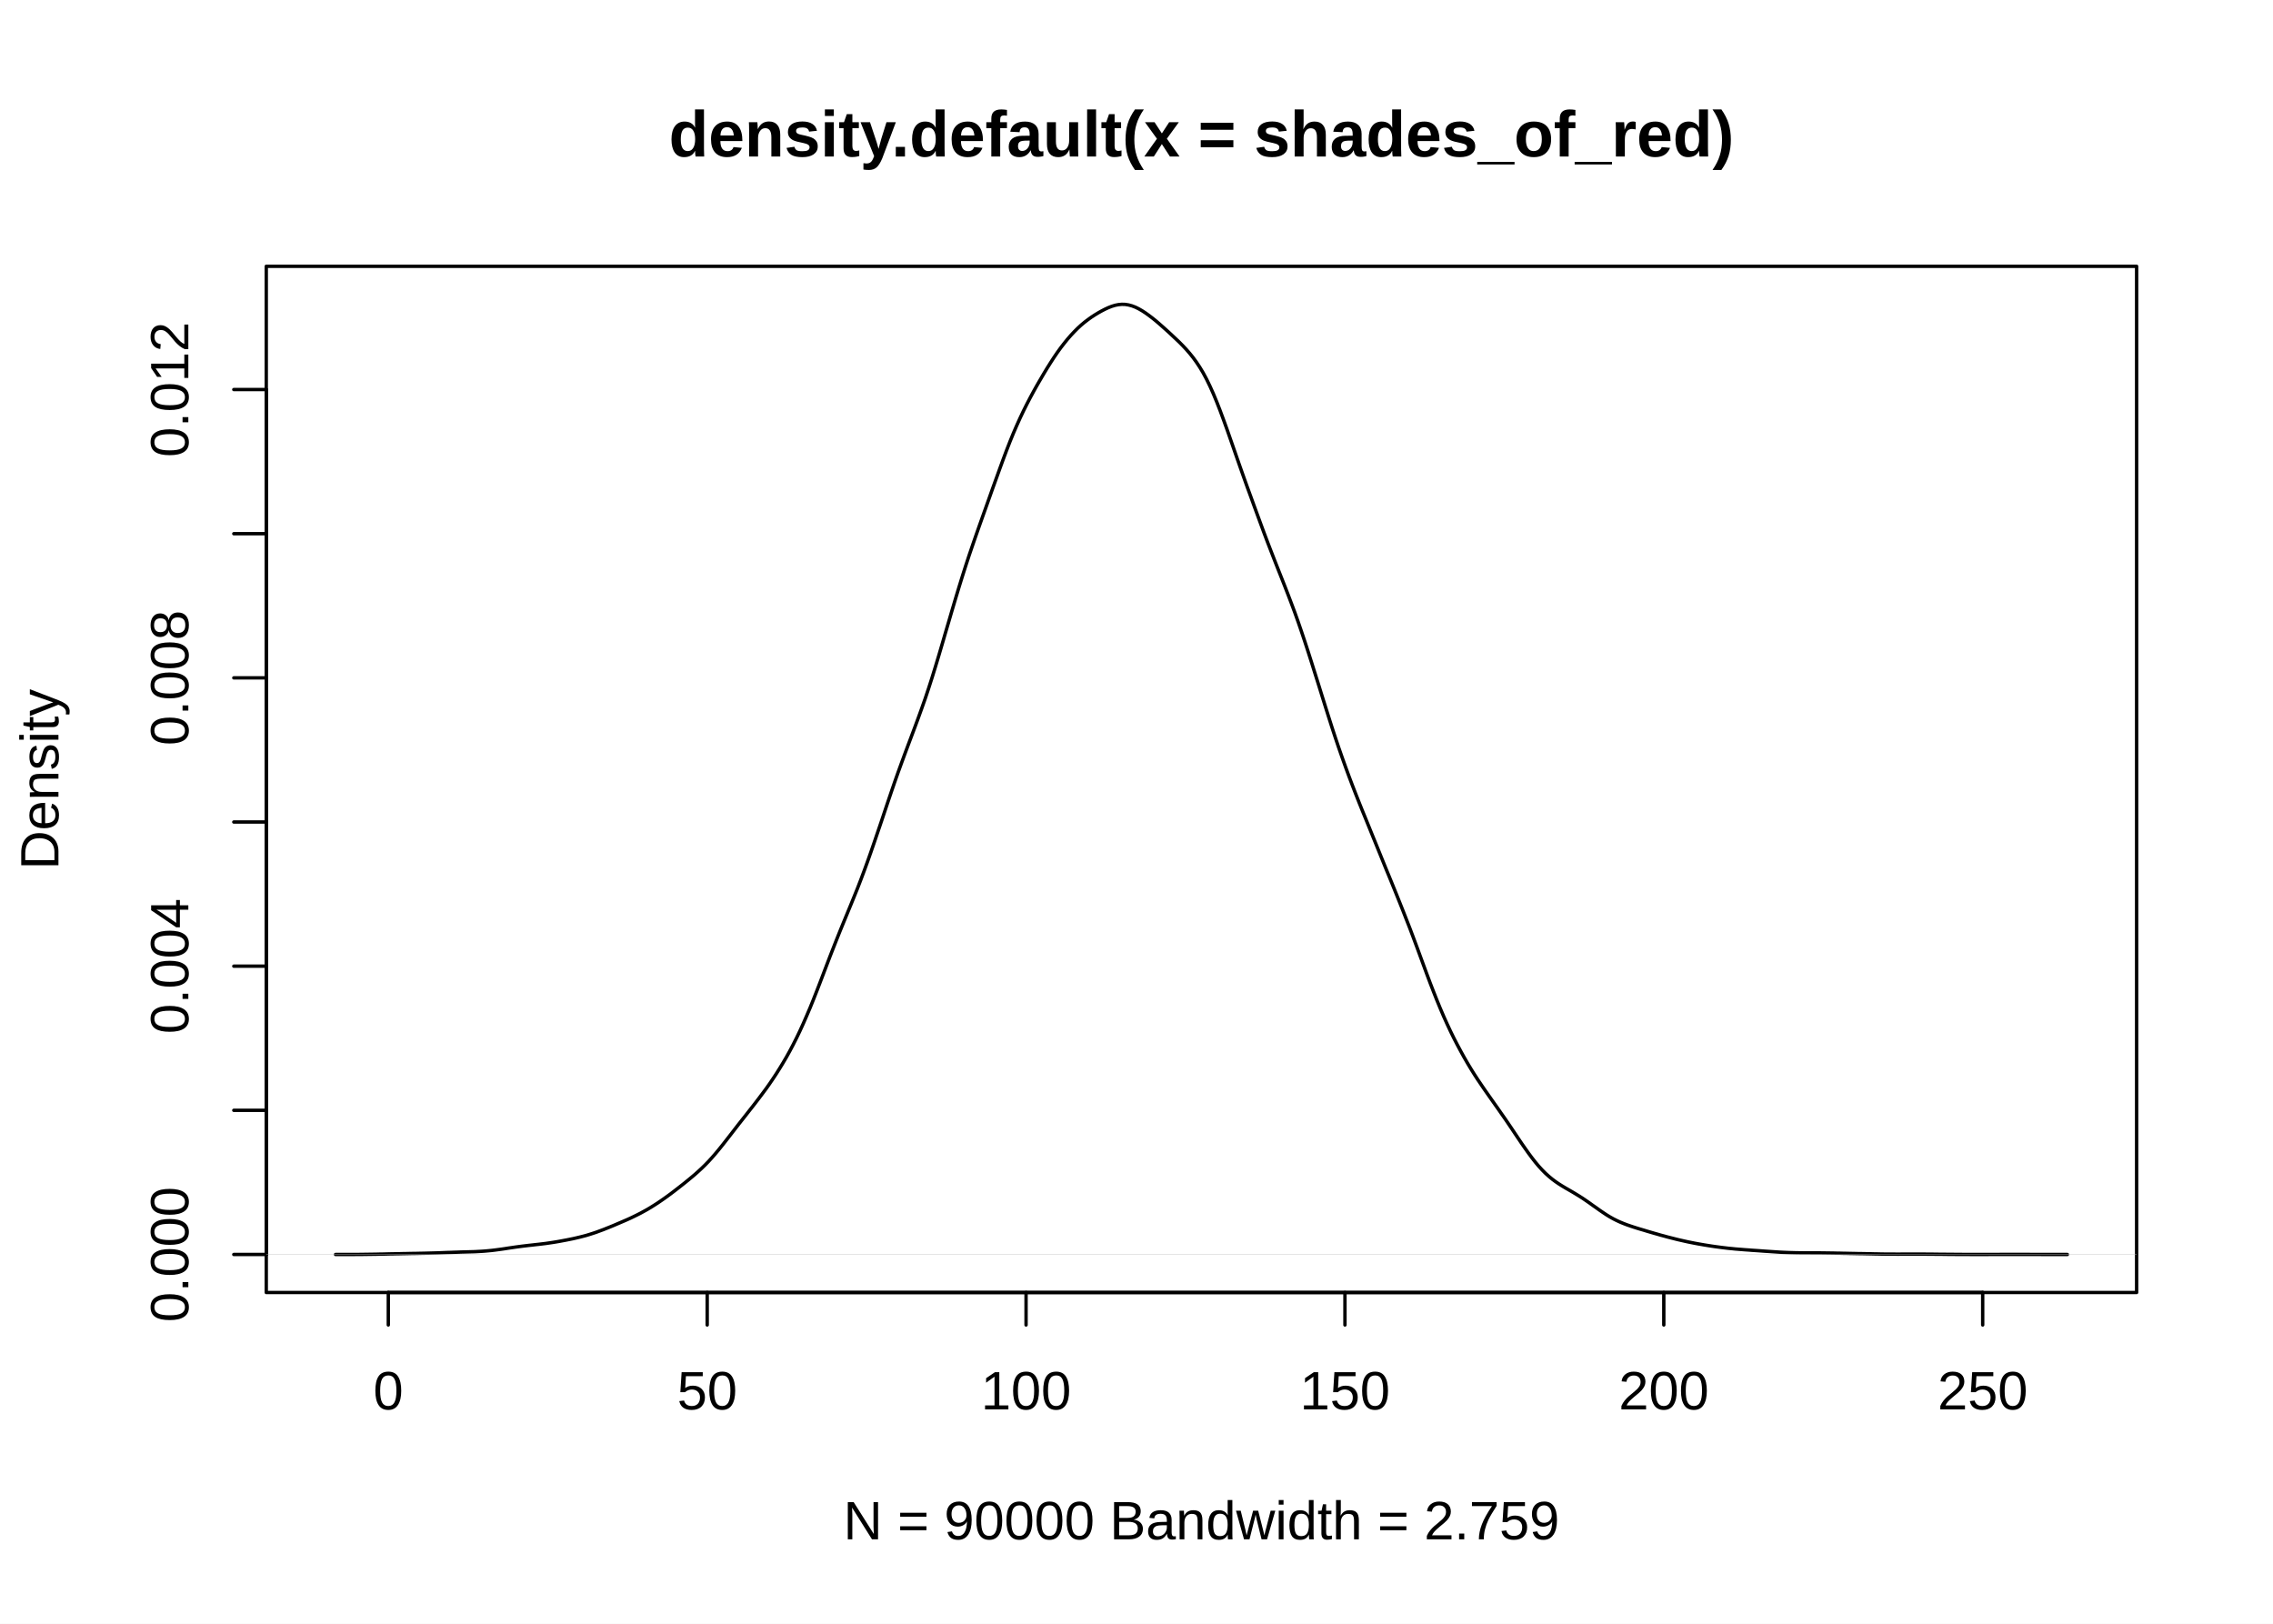
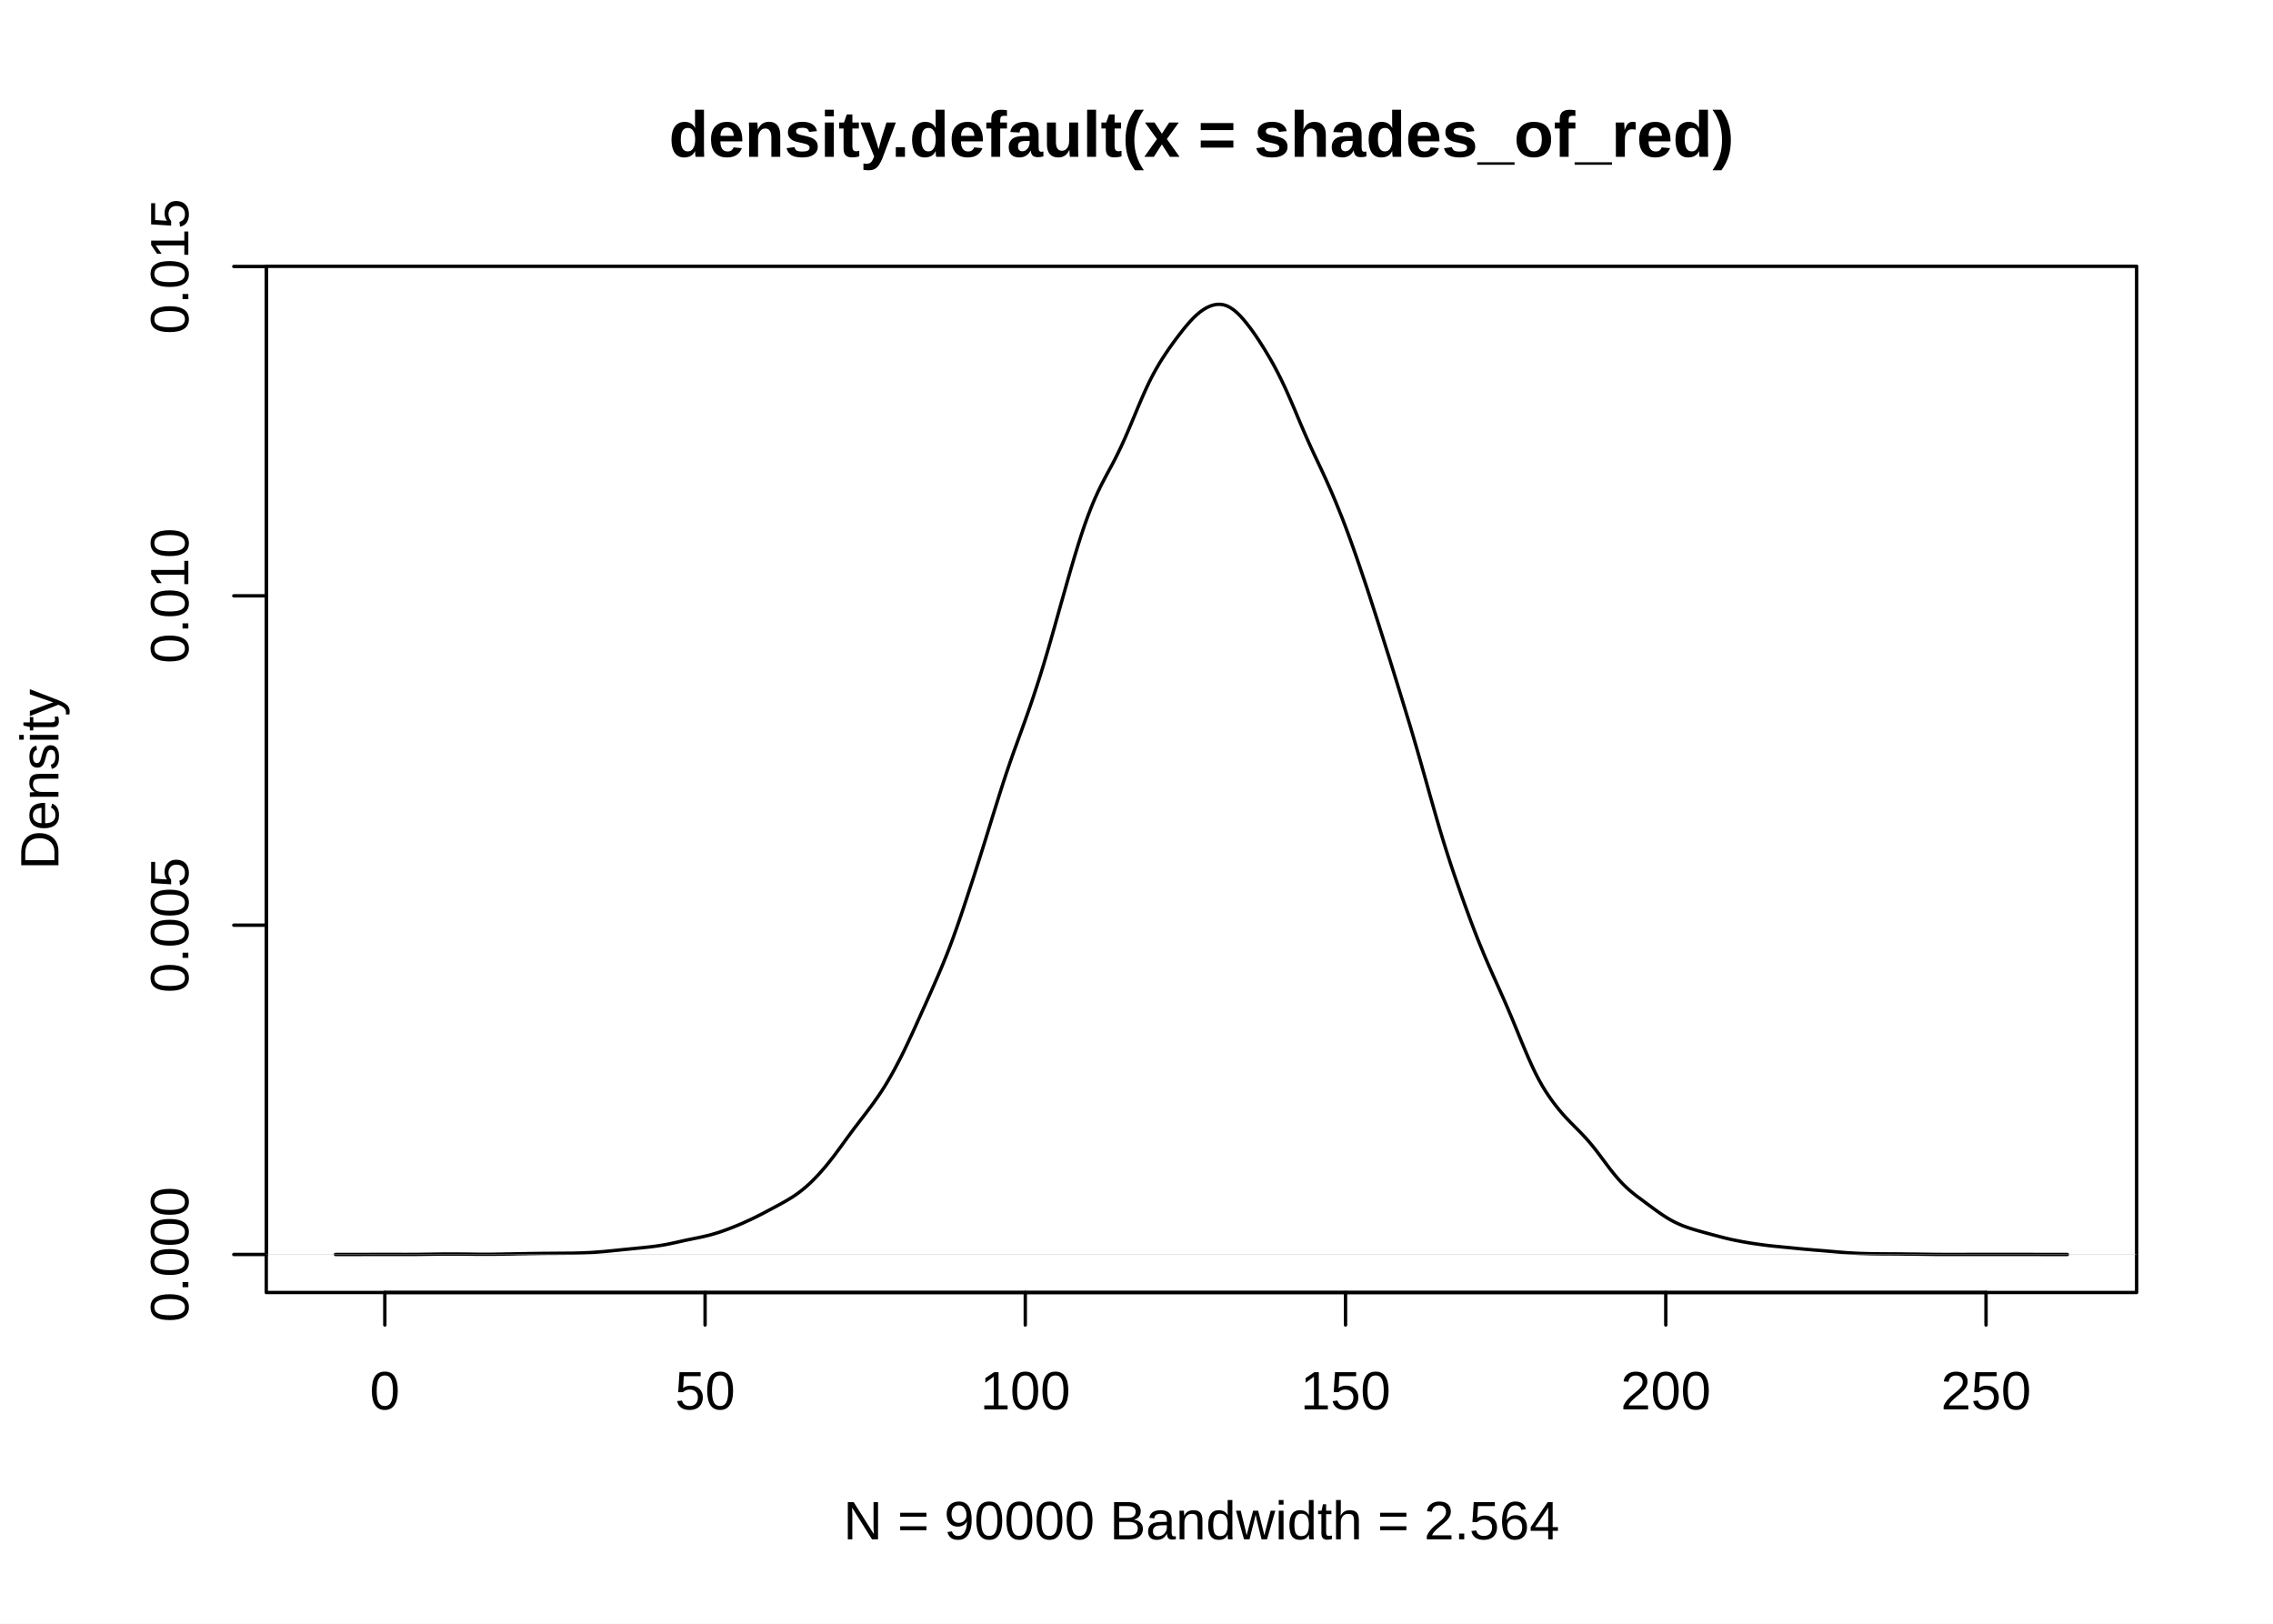
<svg xmlns="http://www.w3.org/2000/svg" class="svglite" width="504.00pt" height="360.00pt" viewBox="0 0 504.00 360.00">
  <defs>
    <style type="text/css">
    .svglite line, .svglite polyline, .svglite polygon, .svglite path, .svglite rect, .svglite circle {
      fill: none;
      stroke: #000000;
      stroke-linecap: round;
      stroke-linejoin: round;
      stroke-miterlimit: 10.00;
    }
    .svglite text {
      white-space: pre;
    }
  </style>
  </defs>
  <rect width="100%" height="100%" style="stroke: none; fill: #FFFFFF;" />
  <defs>
    <clipPath id="cpMC4wMHw1MDQuMDB8MC4wMHwzNjAuMDA=">
      <rect x="0.00" y="0.00" width="504.00" height="360.00" />
    </clipPath>
  </defs>
  <g clip-path="url(#cpMC4wMHw1MDQuMDB8MC4wMHwzNjAuMDA=)">
</g>
  <defs>
    <clipPath id="cpNTkuMDR8NDczLjc2fDU5LjA0fDI4Ni41Ng==">
      <rect x="59.04" y="59.04" width="414.72" height="227.52" />
    </clipPath>
  </defs>
  <g clip-path="url(#cpNTkuMDR8NDczLjc2fDU5LjA0fDI4Ni41Ng==)">
-     <polyline points="74.40,278.13 75.15,278.13 75.90,278.13 76.65,278.13 77.41,278.13 78.16,278.13 78.91,278.12 79.66,278.12 80.41,278.11 81.16,278.10 81.91,278.09 82.67,278.08 83.42,278.07 84.17,278.05 84.92,278.04 85.67,278.02 86.42,278.00 87.17,277.99 87.93,277.97 88.68,277.96 89.43,277.94 90.18,277.93 90.93,277.91 91.68,277.90 92.44,277.89 93.19,277.87 93.94,277.86 94.69,277.84 95.44,277.82 96.19,277.80 96.94,277.78 97.70,277.75 98.45,277.72 99.20,277.69 99.95,277.67 100.70,277.64 101.45,277.62 102.20,277.59 102.96,277.57 103.71,277.55 104.46,277.53 105.21,277.51 105.96,277.47 106.71,277.43 107.46,277.38 108.22,277.31 108.97,277.24 109.72,277.15 110.47,277.05 111.22,276.95 111.97,276.84 112.72,276.72 113.48,276.61 114.23,276.50 114.98,276.40 115.73,276.30 116.48,276.21 117.23,276.12 117.99,276.04 118.74,275.95 119.49,275.87 120.24,275.78 120.99,275.69 121.74,275.58 122.49,275.47 123.25,275.35 124.00,275.22 124.75,275.08 125.50,274.94 126.25,274.79 127.00,274.64 127.75,274.47 128.51,274.29 129.26,274.10 130.01,273.90 130.76,273.67 131.51,273.43 132.26,273.18 133.01,272.90 133.77,272.62 134.52,272.32 135.27,272.02 136.02,271.71 136.77,271.39 137.52,271.07 138.27,270.75 139.03,270.42 139.78,270.08 140.53,269.72 141.28,269.35 142.03,268.97 142.78,268.56 143.54,268.14 144.29,267.69 145.04,267.22 145.79,266.74 146.54,266.23 147.29,265.71 148.04,265.17 148.80,264.61 149.55,264.04 150.30,263.46 151.05,262.87 151.80,262.28 152.55,261.67 153.30,261.05 154.06,260.41 154.81,259.74 155.56,259.05 156.31,258.32 157.06,257.55 157.81,256.73 158.56,255.87 159.32,254.96 160.07,254.03 160.82,253.08 161.57,252.12 162.32,251.15 163.07,250.18 163.82,249.21 164.58,248.25 165.33,247.30 166.08,246.34 166.83,245.39 167.58,244.42 168.33,243.44 169.08,242.44 169.84,241.42 170.59,240.36 171.34,239.26 172.09,238.13 172.84,236.94 173.59,235.71 174.35,234.42 175.10,233.07 175.85,231.65 176.60,230.17 177.35,228.61 178.10,226.97 178.85,225.25 179.61,223.47 180.36,221.62 181.11,219.71 181.86,217.77 182.61,215.80 183.36,213.83 184.11,211.87 184.87,209.93 185.62,208.03 186.37,206.16 187.12,204.33 187.87,202.51 188.62,200.69 189.37,198.85 190.13,196.97 190.88,195.03 191.63,193.03 192.38,190.97 193.13,188.85 193.88,186.68 194.63,184.47 195.39,182.24 196.14,180.00 196.89,177.76 197.64,175.55 198.39,173.37 199.14,171.24 199.90,169.15 200.65,167.11 201.40,165.10 202.15,163.11 202.90,161.11 203.65,159.08 204.40,157.00 205.16,154.85 205.91,152.60 206.66,150.27 207.41,147.84 208.16,145.35 208.91,142.80 209.66,140.23 210.42,137.65 211.17,135.09 211.92,132.57 212.67,130.09 213.42,127.67 214.17,125.32 214.92,123.04 215.68,120.81 216.43,118.64 217.18,116.51 217.93,114.40 218.68,112.30 219.43,110.19 220.18,108.08 220.94,105.98 221.69,103.90 222.44,101.85 223.19,99.85 223.94,97.92 224.69,96.08 225.45,94.32 226.20,92.66 226.95,91.08 227.70,89.58 228.45,88.14 229.20,86.75 229.95,85.41 230.71,84.10 231.46,82.82 232.21,81.58 232.96,80.39 233.71,79.23 234.46,78.13 235.21,77.09 235.97,76.11 236.72,75.18 237.47,74.32 238.22,73.52 238.97,72.77 239.72,72.08 240.47,71.45 241.23,70.87 241.98,70.33 242.73,69.84 243.48,69.38 244.23,68.96 244.98,68.57 245.73,68.22 246.49,67.92 247.24,67.69 247.99,67.54 248.74,67.47 249.49,67.49 250.24,67.61 250.99,67.81 251.75,68.10 252.50,68.47 253.25,68.90 254.00,69.39 254.75,69.93 255.50,70.50 256.26,71.11 257.01,71.75 257.76,72.41 258.51,73.08 259.26,73.76 260.01,74.46 260.76,75.17 261.52,75.89 262.27,76.65 263.02,77.45 263.77,78.31 264.52,79.24 265.27,80.27 266.02,81.40 266.78,82.66 267.53,84.06 268.28,85.60 269.03,87.27 269.78,89.08 270.53,91.00 271.28,93.02 272.04,95.12 272.79,97.26 273.54,99.41 274.29,101.57 275.04,103.71 275.79,105.83 276.54,107.93 277.30,110.00 278.05,112.07 278.80,114.12 279.55,116.16 280.30,118.19 281.05,120.18 281.81,122.15 282.56,124.08 283.31,125.99 284.06,127.88 284.81,129.78 285.56,131.71 286.31,133.68 287.07,135.71 287.82,137.81 288.57,139.99 289.32,142.23 290.07,144.53 290.82,146.88 291.57,149.27 292.33,151.68 293.08,154.09 293.83,156.49 294.58,158.87 295.33,161.22 296.08,163.51 296.83,165.74 297.59,167.91 298.34,170.01 299.09,172.06 299.84,174.04 300.59,175.98 301.34,177.88 302.09,179.75 302.85,181.60 303.60,183.45 304.35,185.30 305.10,187.14 305.85,188.99 306.60,190.84 307.35,192.69 308.11,194.53 308.86,196.37 309.61,198.22 310.36,200.09 311.11,201.97 311.86,203.89 312.62,205.83 313.37,207.82 314.12,209.83 314.87,211.87 315.62,213.91 316.37,215.95 317.12,217.95 317.88,219.91 318.63,221.81 319.38,223.63 320.13,225.38 320.88,227.05 321.63,228.65 322.38,230.18 323.14,231.65 323.89,233.05 324.64,234.41 325.39,235.71 326.14,236.96 326.89,238.16 327.64,239.32 328.40,240.44 329.15,241.54 329.90,242.61 330.65,243.68 331.40,244.74 332.15,245.80 332.90,246.88 333.66,247.96 334.41,249.06 335.16,250.17 335.91,251.29 336.66,252.41 337.41,253.52 338.17,254.61 338.92,255.67 339.67,256.68 340.42,257.64 341.17,258.54 341.92,259.36 342.67,260.12 343.43,260.81 344.18,261.43 344.93,261.99 345.68,262.50 346.43,262.97 347.18,263.42 347.93,263.85 348.69,264.29 349.44,264.74 350.19,265.20 350.94,265.68 351.69,266.19 352.44,266.71 353.19,267.25 353.95,267.78 354.70,268.32 355.45,268.83 356.20,269.33 356.95,269.79 357.70,270.21 358.45,270.59 359.21,270.94 359.96,271.25 360.71,271.54 361.46,271.80 362.21,272.05 362.96,272.29 363.72,272.52 364.47,272.74 365.22,272.97 365.97,273.19 366.72,273.41 367.47,273.62 368.22,273.84 368.98,274.04 369.73,274.25 370.48,274.44 371.23,274.63 371.98,274.82 372.73,274.99 373.48,275.16 374.24,275.33 374.99,275.48 375.74,275.63 376.49,275.77 377.24,275.90 377.99,276.03 378.74,276.15 379.50,276.27 380.25,276.38 381.00,276.48 381.75,276.58 382.50,276.67 383.25,276.76 384.00,276.83 384.76,276.91 385.51,276.97 386.26,277.03 387.01,277.09 387.76,277.14 388.51,277.20 389.26,277.25 390.02,277.30 390.77,277.36 391.52,277.41 392.27,277.46 393.02,277.51 393.77,277.56 394.53,277.61 395.28,277.65 396.03,277.68 396.78,277.71 397.53,277.73 398.28,277.75 399.03,277.76 399.79,277.77 400.54,277.77 401.29,277.77 402.04,277.78 402.79,277.78 403.54,277.78 404.29,277.79 405.05,277.80 405.80,277.81 406.55,277.82 407.30,277.84 408.05,277.85 408.80,277.87 409.55,277.88 410.31,277.90 411.06,277.91 411.81,277.93 412.56,277.94 413.31,277.95 414.06,277.97 414.81,277.98 415.57,278.00 416.32,278.01 417.07,278.03 417.82,278.04 418.57,278.05 419.32,278.05 420.08,278.05 420.83,278.06 421.58,278.05 422.33,278.05 423.08,278.05 423.83,278.05 424.58,278.05 425.34,278.05 426.09,278.05 426.84,278.05 427.59,278.06 428.34,278.06 429.09,278.07 429.84,278.08 430.60,278.08 431.35,278.09 432.10,278.10 432.85,278.10 433.60,278.11 434.35,278.11 435.10,278.12 435.86,278.12 436.61,278.12 437.36,278.13 438.11,278.13 438.86,278.13 439.61,278.13 440.36,278.13 441.12,278.12 441.87,278.12 442.62,278.12 443.37,278.12 444.12,278.11 444.87,278.11 445.63,278.11 446.38,278.11 447.13,278.11 447.88,278.11 448.63,278.11 449.38,278.11 450.13,278.12 450.89,278.12 451.64,278.12 452.39,278.12 453.14,278.13 453.89,278.13 454.64,278.13 455.39,278.13 456.15,278.13 456.90,278.13 457.65,278.13 458.40,278.13 " style="stroke-width: 0.75;" />
+     <polyline points="74.40,278.13 75.15,278.13 75.90,278.13 76.65,278.13 77.41,278.13 78.16,278.13 78.91,278.13 79.66,278.13 80.41,278.12 81.16,278.12 81.91,278.12 82.67,278.11 83.42,278.11 84.17,278.11 84.92,278.11 85.67,278.11 86.42,278.11 87.17,278.11 87.93,278.11 88.68,278.11 89.43,278.12 90.18,278.12 90.93,278.11 91.68,278.11 92.44,278.11 93.19,278.10 93.94,278.09 94.69,278.08 95.44,278.07 96.19,278.06 96.94,278.05 97.70,278.04 98.45,278.03 99.20,278.03 99.95,278.03 100.70,278.03 101.45,278.03 102.20,278.04 102.96,278.05 103.71,278.05 104.46,278.06 105.21,278.07 105.96,278.08 106.71,278.08 107.46,278.08 108.22,278.08 108.97,278.08 109.72,278.07 110.47,278.06 111.22,278.05 111.97,278.03 112.72,278.02 113.48,278.01 114.23,277.99 114.98,277.97 115.73,277.96 116.48,277.95 117.23,277.93 117.99,277.92 118.74,277.91 119.49,277.90 120.24,277.89 120.99,277.88 121.74,277.88 122.49,277.87 123.25,277.87 124.00,277.86 124.75,277.86 125.50,277.85 126.25,277.85 127.00,277.84 127.75,277.82 128.51,277.80 129.26,277.78 130.01,277.74 130.76,277.71 131.51,277.66 132.26,277.61 133.01,277.55 133.77,277.49 134.52,277.42 135.27,277.35 136.02,277.27 136.77,277.20 137.52,277.12 138.27,277.04 139.03,276.97 139.78,276.89 140.53,276.82 141.28,276.74 142.03,276.67 142.78,276.59 143.54,276.51 144.29,276.43 145.04,276.33 145.79,276.23 146.54,276.11 147.29,275.99 148.04,275.85 148.80,275.69 149.55,275.53 150.30,275.37 151.05,275.20 151.80,275.03 152.55,274.87 153.30,274.72 154.06,274.56 154.81,274.41 155.56,274.25 156.31,274.08 157.06,273.90 157.81,273.70 158.56,273.48 159.32,273.25 160.07,273.00 160.82,272.73 161.57,272.45 162.32,272.16 163.07,271.86 163.82,271.55 164.58,271.23 165.33,270.89 166.08,270.55 166.83,270.20 167.58,269.83 168.33,269.45 169.08,269.07 169.84,268.67 170.59,268.27 171.34,267.87 172.09,267.47 172.84,267.06 173.59,266.65 174.35,266.22 175.10,265.77 175.85,265.30 176.60,264.79 177.35,264.24 178.10,263.65 178.85,263.01 179.61,262.32 180.36,261.59 181.11,260.82 181.86,260.00 182.61,259.15 183.36,258.25 184.11,257.31 184.87,256.34 185.62,255.34 186.37,254.32 187.12,253.29 187.87,252.26 188.62,251.24 189.37,250.23 190.13,249.24 190.88,248.25 191.63,247.28 192.38,246.29 193.13,245.29 193.88,244.26 194.63,243.19 195.39,242.07 196.14,240.90 196.89,239.66 197.64,238.36 198.39,237.00 199.14,235.58 199.90,234.11 200.65,232.58 201.40,231.00 202.15,229.39 202.90,227.75 203.65,226.09 204.40,224.41 205.16,222.74 205.91,221.06 206.66,219.37 207.41,217.66 208.16,215.93 208.91,214.15 209.66,212.31 210.42,210.39 211.17,208.39 211.92,206.31 212.67,204.16 213.42,201.95 214.17,199.69 214.92,197.40 215.68,195.09 216.43,192.75 217.18,190.39 217.93,188.01 218.68,185.60 219.43,183.17 220.18,180.74 220.94,178.31 221.69,175.92 222.44,173.57 223.19,171.29 223.94,169.09 224.69,166.95 225.45,164.86 226.20,162.79 226.95,160.72 227.70,158.62 228.45,156.48 229.20,154.26 229.95,151.97 230.71,149.60 231.46,147.15 232.21,144.63 232.96,142.04 233.71,139.40 234.46,136.73 235.21,134.05 235.97,131.37 236.72,128.71 237.47,126.10 238.22,123.55 238.97,121.09 239.72,118.73 240.47,116.49 241.23,114.39 241.98,112.44 242.73,110.64 243.48,108.99 244.23,107.45 244.98,106.01 245.73,104.61 246.49,103.21 247.24,101.78 247.99,100.27 248.74,98.69 249.49,97.03 250.24,95.29 250.99,93.51 251.75,91.70 252.50,89.90 253.25,88.15 254.00,86.46 254.75,84.86 255.50,83.36 256.26,81.97 257.01,80.68 257.76,79.47 258.51,78.33 259.26,77.23 260.01,76.18 260.76,75.15 261.52,74.16 262.27,73.19 263.02,72.27 263.77,71.40 264.52,70.59 265.27,69.87 266.02,69.23 266.78,68.68 267.53,68.23 268.28,67.88 269.03,67.63 269.78,67.49 270.53,67.47 271.28,67.57 272.04,67.81 272.79,68.19 273.54,68.70 274.29,69.33 275.04,70.08 275.79,70.92 276.54,71.84 277.30,72.83 278.05,73.87 278.80,74.97 279.55,76.12 280.30,77.31 281.05,78.55 281.81,79.84 282.56,81.19 283.31,82.61 284.06,84.11 284.81,85.68 285.56,87.33 286.31,89.05 287.07,90.82 287.82,92.61 288.57,94.38 289.32,96.13 290.07,97.83 290.82,99.48 291.57,101.10 292.33,102.70 293.08,104.30 293.83,105.92 294.58,107.59 295.33,109.30 296.08,111.08 296.83,112.92 297.59,114.81 298.34,116.77 299.09,118.79 299.84,120.86 300.59,122.99 301.34,125.16 302.09,127.38 302.85,129.63 303.60,131.91 304.35,134.22 305.10,136.55 305.85,138.90 306.60,141.27 307.35,143.66 308.11,146.06 308.86,148.48 309.61,150.91 310.36,153.35 311.11,155.80 311.86,158.27 312.62,160.76 313.37,163.29 314.12,165.86 314.87,168.47 315.62,171.11 316.37,173.78 317.12,176.46 317.88,179.12 318.63,181.74 319.38,184.29 320.13,186.77 320.88,189.15 321.63,191.47 322.38,193.71 323.14,195.90 323.89,198.05 324.64,200.15 325.39,202.22 326.14,204.25 326.89,206.23 327.64,208.16 328.40,210.02 329.15,211.84 329.90,213.59 330.65,215.30 331.40,216.98 332.15,218.65 332.90,220.33 333.66,222.04 334.41,223.78 335.16,225.55 335.91,227.37 336.66,229.20 337.41,231.03 338.17,232.84 338.92,234.59 339.67,236.26 340.42,237.84 341.17,239.30 341.92,240.64 342.67,241.88 343.43,243.02 344.18,244.09 344.93,245.08 345.68,246.02 346.43,246.90 347.18,247.74 347.93,248.53 348.69,249.30 349.44,250.06 350.19,250.81 350.94,251.59 351.69,252.40 352.44,253.25 353.19,254.16 353.95,255.11 354.70,256.10 355.45,257.11 356.20,258.11 356.95,259.11 357.70,260.06 358.45,260.97 359.21,261.83 359.96,262.62 360.71,263.34 361.46,264.01 362.21,264.63 362.96,265.22 363.72,265.78 364.47,266.34 365.22,266.90 365.97,267.45 366.72,268.01 367.47,268.55 368.22,269.08 368.98,269.58 369.73,270.06 370.48,270.50 371.23,270.90 371.98,271.26 372.73,271.59 373.48,271.89 374.24,272.16 374.99,272.41 375.74,272.64 376.49,272.86 377.24,273.07 377.99,273.28 378.74,273.48 379.50,273.69 380.25,273.89 381.00,274.09 381.75,274.29 382.50,274.48 383.25,274.66 384.00,274.83 384.76,274.99 385.51,275.13 386.26,275.28 387.01,275.41 387.76,275.54 388.51,275.66 389.26,275.77 390.02,275.88 390.77,275.98 391.52,276.08 392.27,276.17 393.02,276.25 393.77,276.33 394.53,276.40 395.28,276.48 396.03,276.55 396.78,276.62 397.53,276.70 398.28,276.77 399.03,276.85 399.79,276.92 400.54,276.99 401.29,277.05 402.04,277.12 402.79,277.18 403.54,277.24 404.29,277.30 405.05,277.36 405.80,277.43 406.55,277.49 407.30,277.56 408.05,277.62 408.80,277.68 409.55,277.74 410.31,277.78 411.06,277.83 411.81,277.87 412.56,277.90 413.31,277.92 414.06,277.94 414.81,277.96 415.57,277.97 416.32,277.98 417.07,277.99 417.82,277.99 418.57,278.00 419.32,278.00 420.08,278.01 420.83,278.01 421.58,278.02 422.33,278.03 423.08,278.04 423.83,278.04 424.58,278.05 425.34,278.06 426.09,278.07 426.84,278.08 427.59,278.09 428.34,278.10 429.09,278.11 429.84,278.11 430.60,278.12 431.35,278.12 432.10,278.12 432.85,278.12 433.60,278.12 434.35,278.12 435.10,278.12 435.86,278.12 436.61,278.11 437.36,278.11 438.11,278.11 438.86,278.11 439.61,278.11 440.36,278.11 441.12,278.11 441.87,278.11 442.62,278.11 443.37,278.11 444.12,278.11 444.87,278.11 445.63,278.11 446.38,278.11 447.13,278.11 447.88,278.11 448.63,278.11 449.38,278.11 450.13,278.11 450.89,278.12 451.64,278.12 452.39,278.12 453.14,278.13 453.89,278.13 454.64,278.13 455.39,278.13 456.15,278.13 456.90,278.13 457.65,278.13 458.40,278.13 " style="stroke-width: 0.75;" />
  </g>
  <g clip-path="url(#cpMC4wMHw1MDQuMDB8MC4wMHwzNjAuMDA=)">
-     <line x1="86.10" y1="286.56" x2="439.63" y2="286.56" style="stroke-width: 0.75;" />
-     <line x1="86.10" y1="286.56" x2="86.10" y2="293.76" style="stroke-width: 0.75;" />
-     <line x1="156.81" y1="286.56" x2="156.81" y2="293.76" style="stroke-width: 0.75;" />
-     <line x1="227.51" y1="286.56" x2="227.51" y2="293.76" style="stroke-width: 0.75;" />
-     <line x1="298.22" y1="286.56" x2="298.22" y2="293.76" style="stroke-width: 0.75;" />
-     <line x1="368.92" y1="286.56" x2="368.92" y2="293.76" style="stroke-width: 0.75;" />
-     <line x1="439.63" y1="286.56" x2="439.63" y2="293.76" style="stroke-width: 0.75;" />
-     <text x="86.10" y="312.48" text-anchor="middle" style="font-size: 12.00px; font-family: &quot;Arial&quot;;" textLength="6.67px" lengthAdjust="spacingAndGlyphs">0</text>
-     <text x="156.81" y="312.48" text-anchor="middle" style="font-size: 12.00px; font-family: &quot;Arial&quot;;" textLength="13.35px" lengthAdjust="spacingAndGlyphs">50</text>
-     <text x="227.51" y="312.48" text-anchor="middle" style="font-size: 12.00px; font-family: &quot;Arial&quot;;" textLength="20.02px" lengthAdjust="spacingAndGlyphs">100</text>
-     <text x="298.22" y="312.48" text-anchor="middle" style="font-size: 12.00px; font-family: &quot;Arial&quot;;" textLength="20.02px" lengthAdjust="spacingAndGlyphs">150</text>
-     <text x="368.92" y="312.48" text-anchor="middle" style="font-size: 12.00px; font-family: &quot;Arial&quot;;" textLength="20.02px" lengthAdjust="spacingAndGlyphs">200</text>
-     <text x="439.63" y="312.48" text-anchor="middle" style="font-size: 12.00px; font-family: &quot;Arial&quot;;" textLength="20.02px" lengthAdjust="spacingAndGlyphs">250</text>
-     <line x1="59.04" y1="278.13" x2="59.04" y2="86.37" style="stroke-width: 0.75;" />
+     <line x1="85.33" y1="286.56" x2="440.37" y2="286.56" style="stroke-width: 0.75;" />
+     <line x1="85.33" y1="286.56" x2="85.33" y2="293.76" style="stroke-width: 0.75;" />
+     <line x1="156.34" y1="286.56" x2="156.34" y2="293.76" style="stroke-width: 0.75;" />
+     <line x1="227.34" y1="286.56" x2="227.34" y2="293.76" style="stroke-width: 0.75;" />
+     <line x1="298.35" y1="286.56" x2="298.35" y2="293.76" style="stroke-width: 0.75;" />
+     <line x1="369.36" y1="286.56" x2="369.36" y2="293.76" style="stroke-width: 0.75;" />
+     <line x1="440.37" y1="286.56" x2="440.37" y2="293.76" style="stroke-width: 0.75;" />
+     <text x="85.33" y="312.48" text-anchor="middle" style="font-size: 12.00px; font-family: &quot;Arimo&quot;;" textLength="7.64px" lengthAdjust="spacingAndGlyphs">0</text>
+     <text x="156.34" y="312.48" text-anchor="middle" style="font-size: 12.00px; font-family: &quot;Arimo&quot;;" textLength="15.28px" lengthAdjust="spacingAndGlyphs">50</text>
+     <text x="227.34" y="312.48" text-anchor="middle" style="font-size: 12.00px; font-family: &quot;Arimo&quot;;" textLength="22.92px" lengthAdjust="spacingAndGlyphs">100</text>
+     <text x="298.35" y="312.48" text-anchor="middle" style="font-size: 12.00px; font-family: &quot;Arimo&quot;;" textLength="22.92px" lengthAdjust="spacingAndGlyphs">150</text>
+     <text x="369.36" y="312.48" text-anchor="middle" style="font-size: 12.00px; font-family: &quot;Arimo&quot;;" textLength="22.92px" lengthAdjust="spacingAndGlyphs">200</text>
+     <text x="440.37" y="312.48" text-anchor="middle" style="font-size: 12.00px; font-family: &quot;Arimo&quot;;" textLength="22.92px" lengthAdjust="spacingAndGlyphs">250</text>
+     <line x1="59.04" y1="278.13" x2="59.04" y2="59.08" style="stroke-width: 0.75;" />
    <line x1="59.04" y1="278.13" x2="51.84" y2="278.13" style="stroke-width: 0.75;" />
-     <line x1="59.04" y1="246.17" x2="51.84" y2="246.17" style="stroke-width: 0.75;" />
-     <line x1="59.04" y1="214.21" x2="51.84" y2="214.21" style="stroke-width: 0.75;" />
-     <line x1="59.04" y1="182.25" x2="51.84" y2="182.25" style="stroke-width: 0.75;" />
-     <line x1="59.04" y1="150.29" x2="51.84" y2="150.29" style="stroke-width: 0.75;" />
-     <line x1="59.04" y1="118.33" x2="51.84" y2="118.33" style="stroke-width: 0.75;" />
-     <line x1="59.04" y1="86.37" x2="51.84" y2="86.37" style="stroke-width: 0.75;" />
-     <text transform="translate(41.76,278.13) rotate(-90)" text-anchor="middle" style="font-size: 12.00px; font-family: &quot;Arial&quot;;" textLength="30.03px" lengthAdjust="spacingAndGlyphs">0.000</text>
-     <text transform="translate(41.76,214.21) rotate(-90)" text-anchor="middle" style="font-size: 12.00px; font-family: &quot;Arial&quot;;" textLength="30.03px" lengthAdjust="spacingAndGlyphs">0.004</text>
-     <text transform="translate(41.76,150.29) rotate(-90)" text-anchor="middle" style="font-size: 12.00px; font-family: &quot;Arial&quot;;" textLength="30.03px" lengthAdjust="spacingAndGlyphs">0.008</text>
-     <text transform="translate(41.76,86.37) rotate(-90)" text-anchor="middle" style="font-size: 12.00px; font-family: &quot;Arial&quot;;" textLength="30.03px" lengthAdjust="spacingAndGlyphs">0.012</text>
+     <line x1="59.04" y1="205.12" x2="51.84" y2="205.12" style="stroke-width: 0.75;" />
+     <line x1="59.04" y1="132.10" x2="51.84" y2="132.10" style="stroke-width: 0.75;" />
+     <line x1="59.04" y1="59.08" x2="51.84" y2="59.08" style="stroke-width: 0.75;" />
+     <text transform="translate(41.76,278.13) rotate(-90)" text-anchor="middle" style="font-size: 12.00px; font-family: &quot;Arimo&quot;;" textLength="34.37px" lengthAdjust="spacingAndGlyphs">0.000</text>
+     <text transform="translate(41.76,205.12) rotate(-90)" text-anchor="middle" style="font-size: 12.00px; font-family: &quot;Arimo&quot;;" textLength="34.37px" lengthAdjust="spacingAndGlyphs">0.005</text>
+     <text transform="translate(41.76,132.10) rotate(-90)" text-anchor="middle" style="font-size: 12.00px; font-family: &quot;Arimo&quot;;" textLength="34.37px" lengthAdjust="spacingAndGlyphs">0.010</text>
+     <text transform="translate(41.76,59.08) rotate(-90)" text-anchor="middle" style="font-size: 12.00px; font-family: &quot;Arimo&quot;;" textLength="34.37px" lengthAdjust="spacingAndGlyphs">0.015</text>
    <polygon points="59.04,286.56 473.76,286.56 473.76,59.04 59.04,59.04 " style="stroke-width: 0.75;" />
-     <text x="266.40" y="34.70" text-anchor="middle" style="font-size: 14.40px; font-weight: bold; font-family: &quot;Arial&quot;;" textLength="237.17px" lengthAdjust="spacingAndGlyphs">density.default(x = shades_of_red)</text>
-     <text x="266.40" y="341.28" text-anchor="middle" style="font-size: 12.00px; font-family: &quot;Arial&quot;;" textLength="165.46px" lengthAdjust="spacingAndGlyphs">N = 90000   Bandwidth = 2.759</text>
-     <text transform="translate(12.96,172.80) rotate(-90)" text-anchor="middle" style="font-size: 12.00px; font-family: &quot;Arial&quot;;" textLength="40.01px" lengthAdjust="spacingAndGlyphs">Density</text>
+     <text x="266.40" y="34.77" text-anchor="middle" style="font-size: 14.40px; font-weight: bold; font-family: &quot;Arimo&quot;;" textLength="281.73px" lengthAdjust="spacingAndGlyphs">density.default(x = shades_of_red)</text>
+     <text x="266.40" y="341.28" text-anchor="middle" style="font-size: 12.00px; font-family: &quot;Arimo&quot;;" textLength="192.28px" lengthAdjust="spacingAndGlyphs">N = 90000   Bandwidth = 2.564</text>
+     <text transform="translate(12.96,172.80) rotate(-90)" text-anchor="middle" style="font-size: 12.00px; font-family: &quot;Arimo&quot;;" textLength="45.65px" lengthAdjust="spacingAndGlyphs">Density</text>
  </g>
  <g clip-path="url(#cpNTkuMDR8NDczLjc2fDU5LjA0fDI4Ni41Ng==)">
    <line x1="59.04" y1="278.13" x2="473.76" y2="278.13" style="stroke-width: 0.075; stroke: #BEBEBE;" />
  </g>
</svg>
